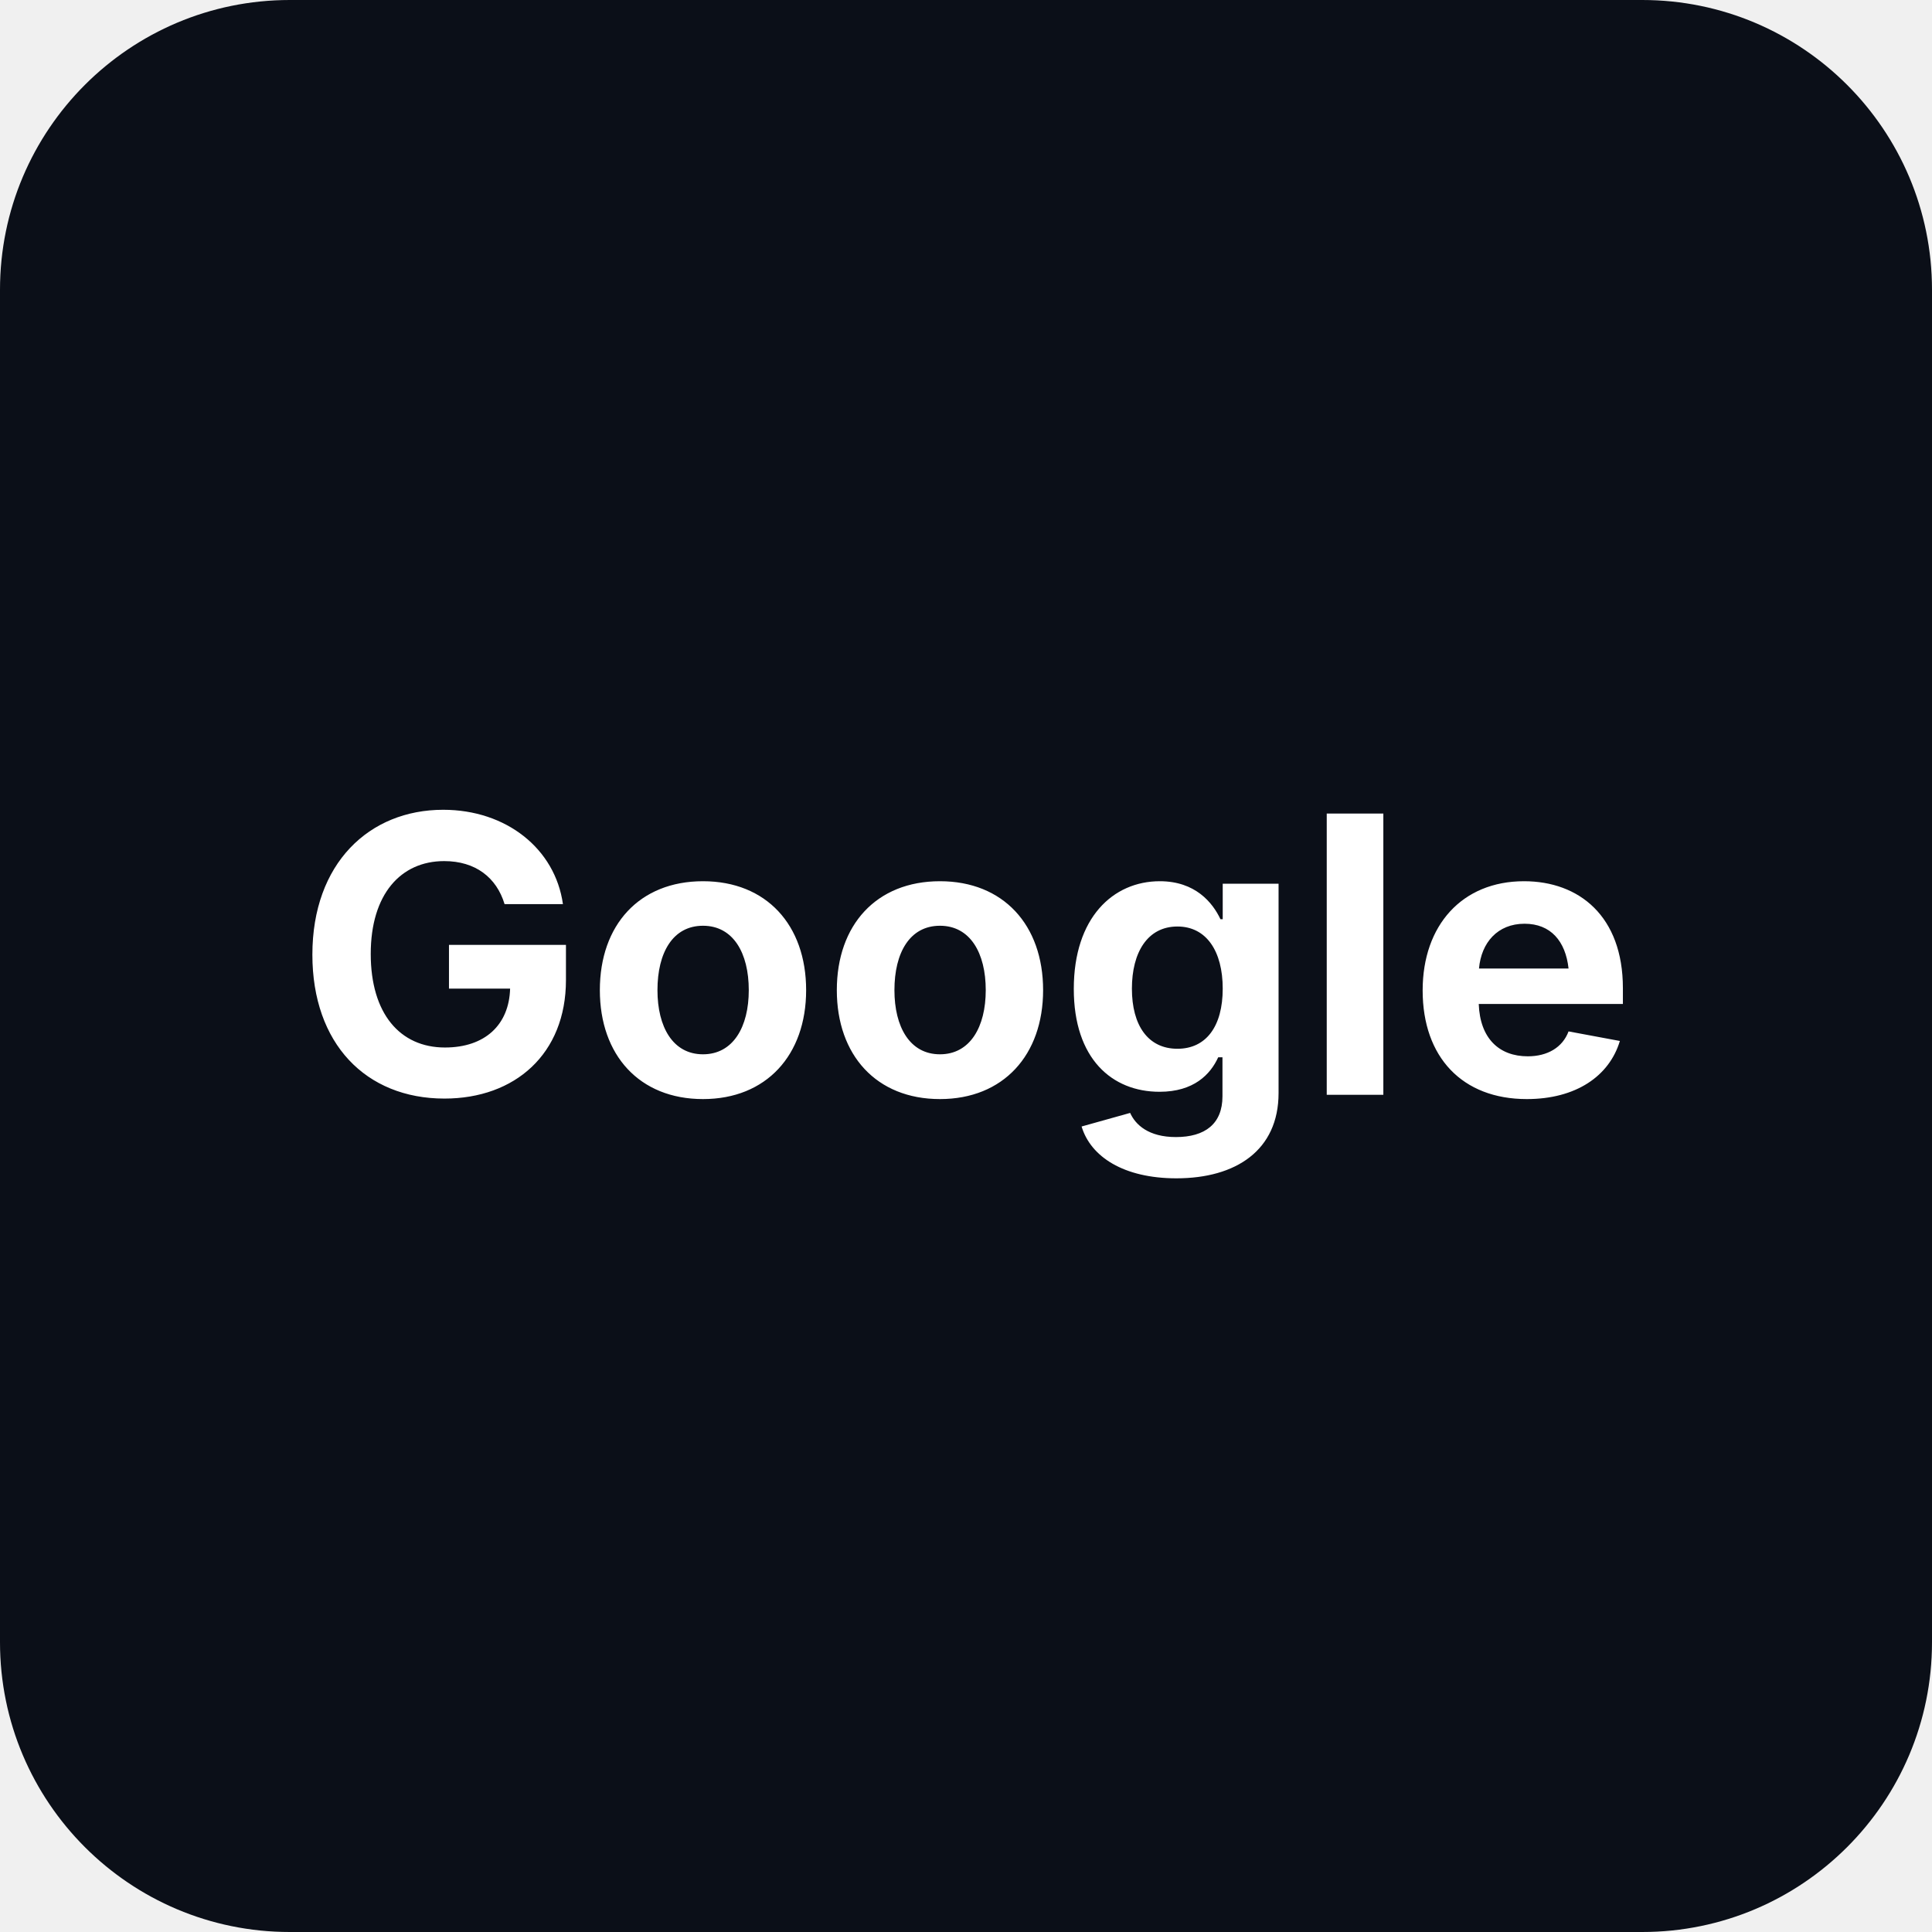
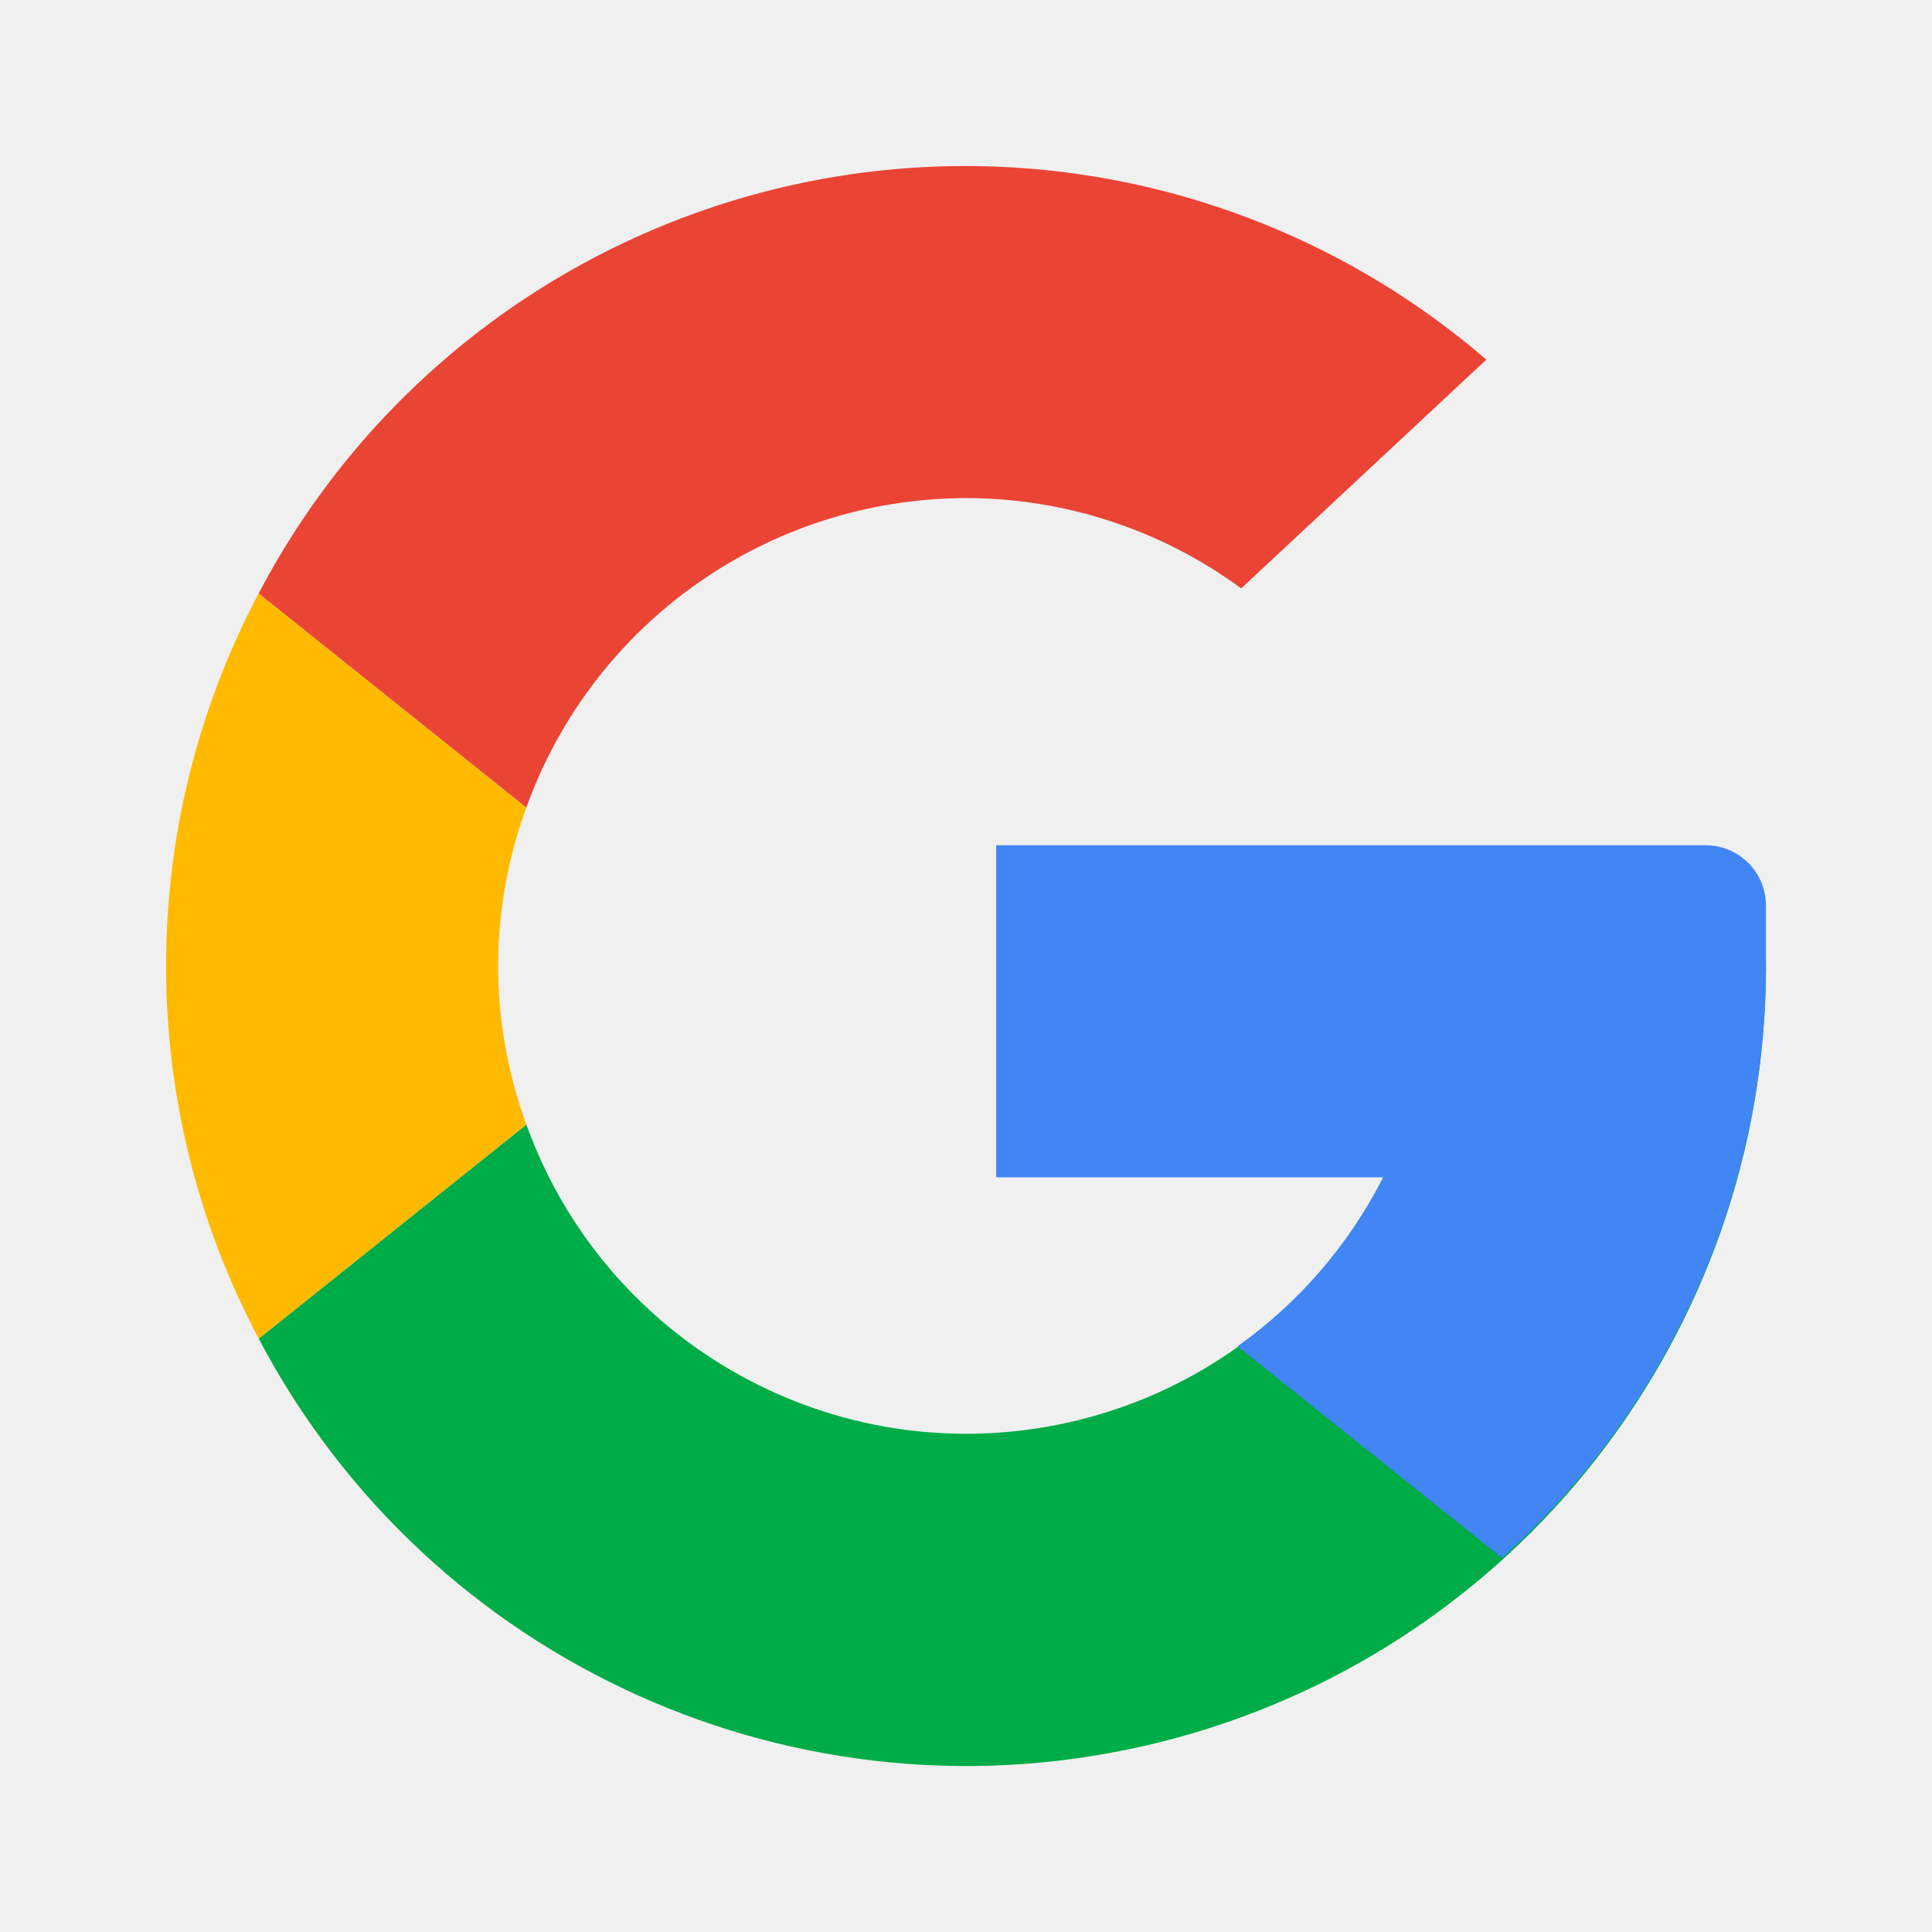
- <svg xmlns="http://www.w3.org/2000/svg" viewBox="0 0 120 120">
-   <rect width="120" height="120" rx="18" fill="#0b0f18" />
-   <text x="60" y="68" text-anchor="middle" fill="#ffffff" font-family="Inter,Arial,sans-serif" font-size="24" font-weight="700">Google</text>
+ <svg xmlns="http://www.w3.org/2000/svg" width="800px" height="800px" viewBox="0 0 32 32" data-name="Layer 1" id="Layer_1">
+   <path d="M23.75,16A7.745,7.745,0,0,1,8.718,18.626L4.285,22.172A13.244,13.244,0,0,0,29.25,16" fill="#00ac47" />
+   <path d="M23.75,16a7.739,7.739,0,0,1-3.252,6.299l4.382,3.506A13.204,13.204,0,0,0,29.25,16" fill="#4285f4" />
+   <path d="M8.25,16a7.698,7.698,0,0,1,.468-2.626L4.285,9.828a13.177,13.177,0,0,0,0,12.344l4.433-3.546A7.698,7.698,0,0,1,8.25,16Z" fill="#ffba00" />
+   <polygon fill="#2ab2db" points="8.718 13.374 8.718 13.374 8.718 13.374 8.718 13.374" />
+   <path d="M16,8.25a7.699,7.699,0,0,1,4.558,1.496l4.06-3.789A13.215,13.215,0,0,0,4.285,9.828l4.433,3.546A7.756,7.756,0,0,1,16,8.25Z" fill="#ea4435" />
+   <polygon fill="#2ab2db" points="8.718 18.626 8.718 18.626 8.718 18.626 8.718 18.626" />
+   <path d="M29.25,15v1L27,19.5H16.5V14H28.25A1,1,0,0,1,29.25,15Z" fill="#4285f4" />
</svg>
